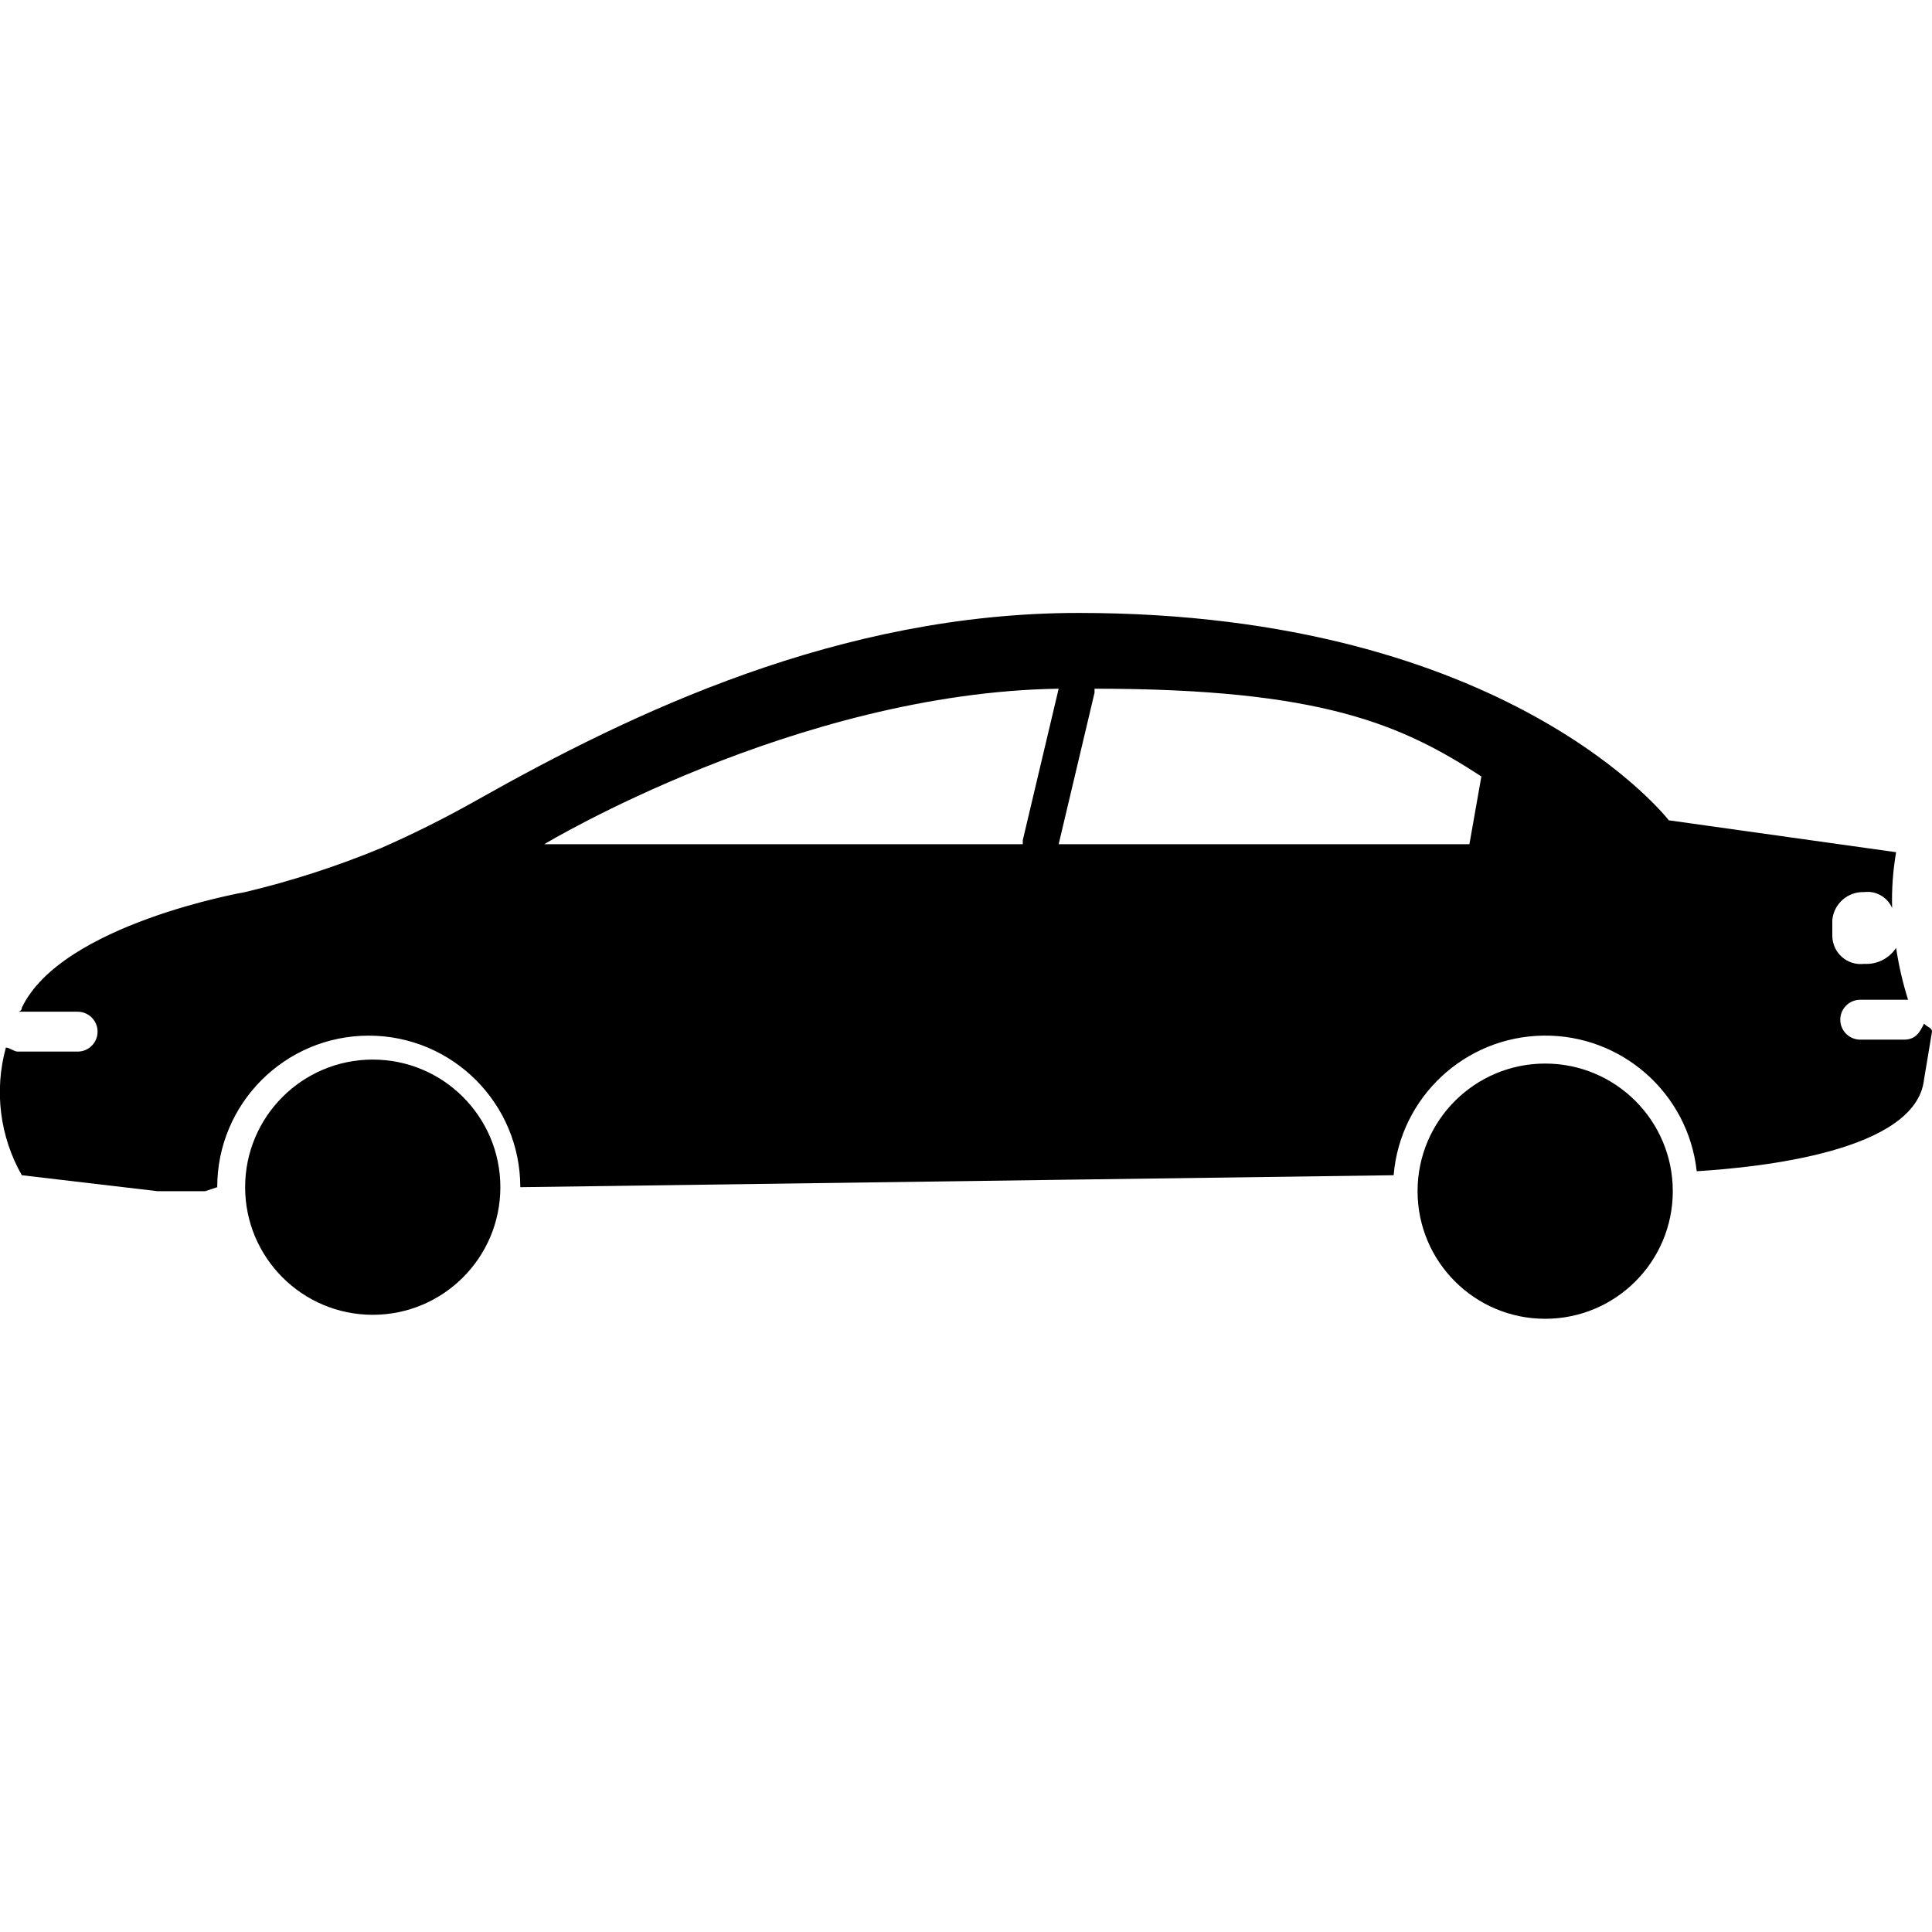
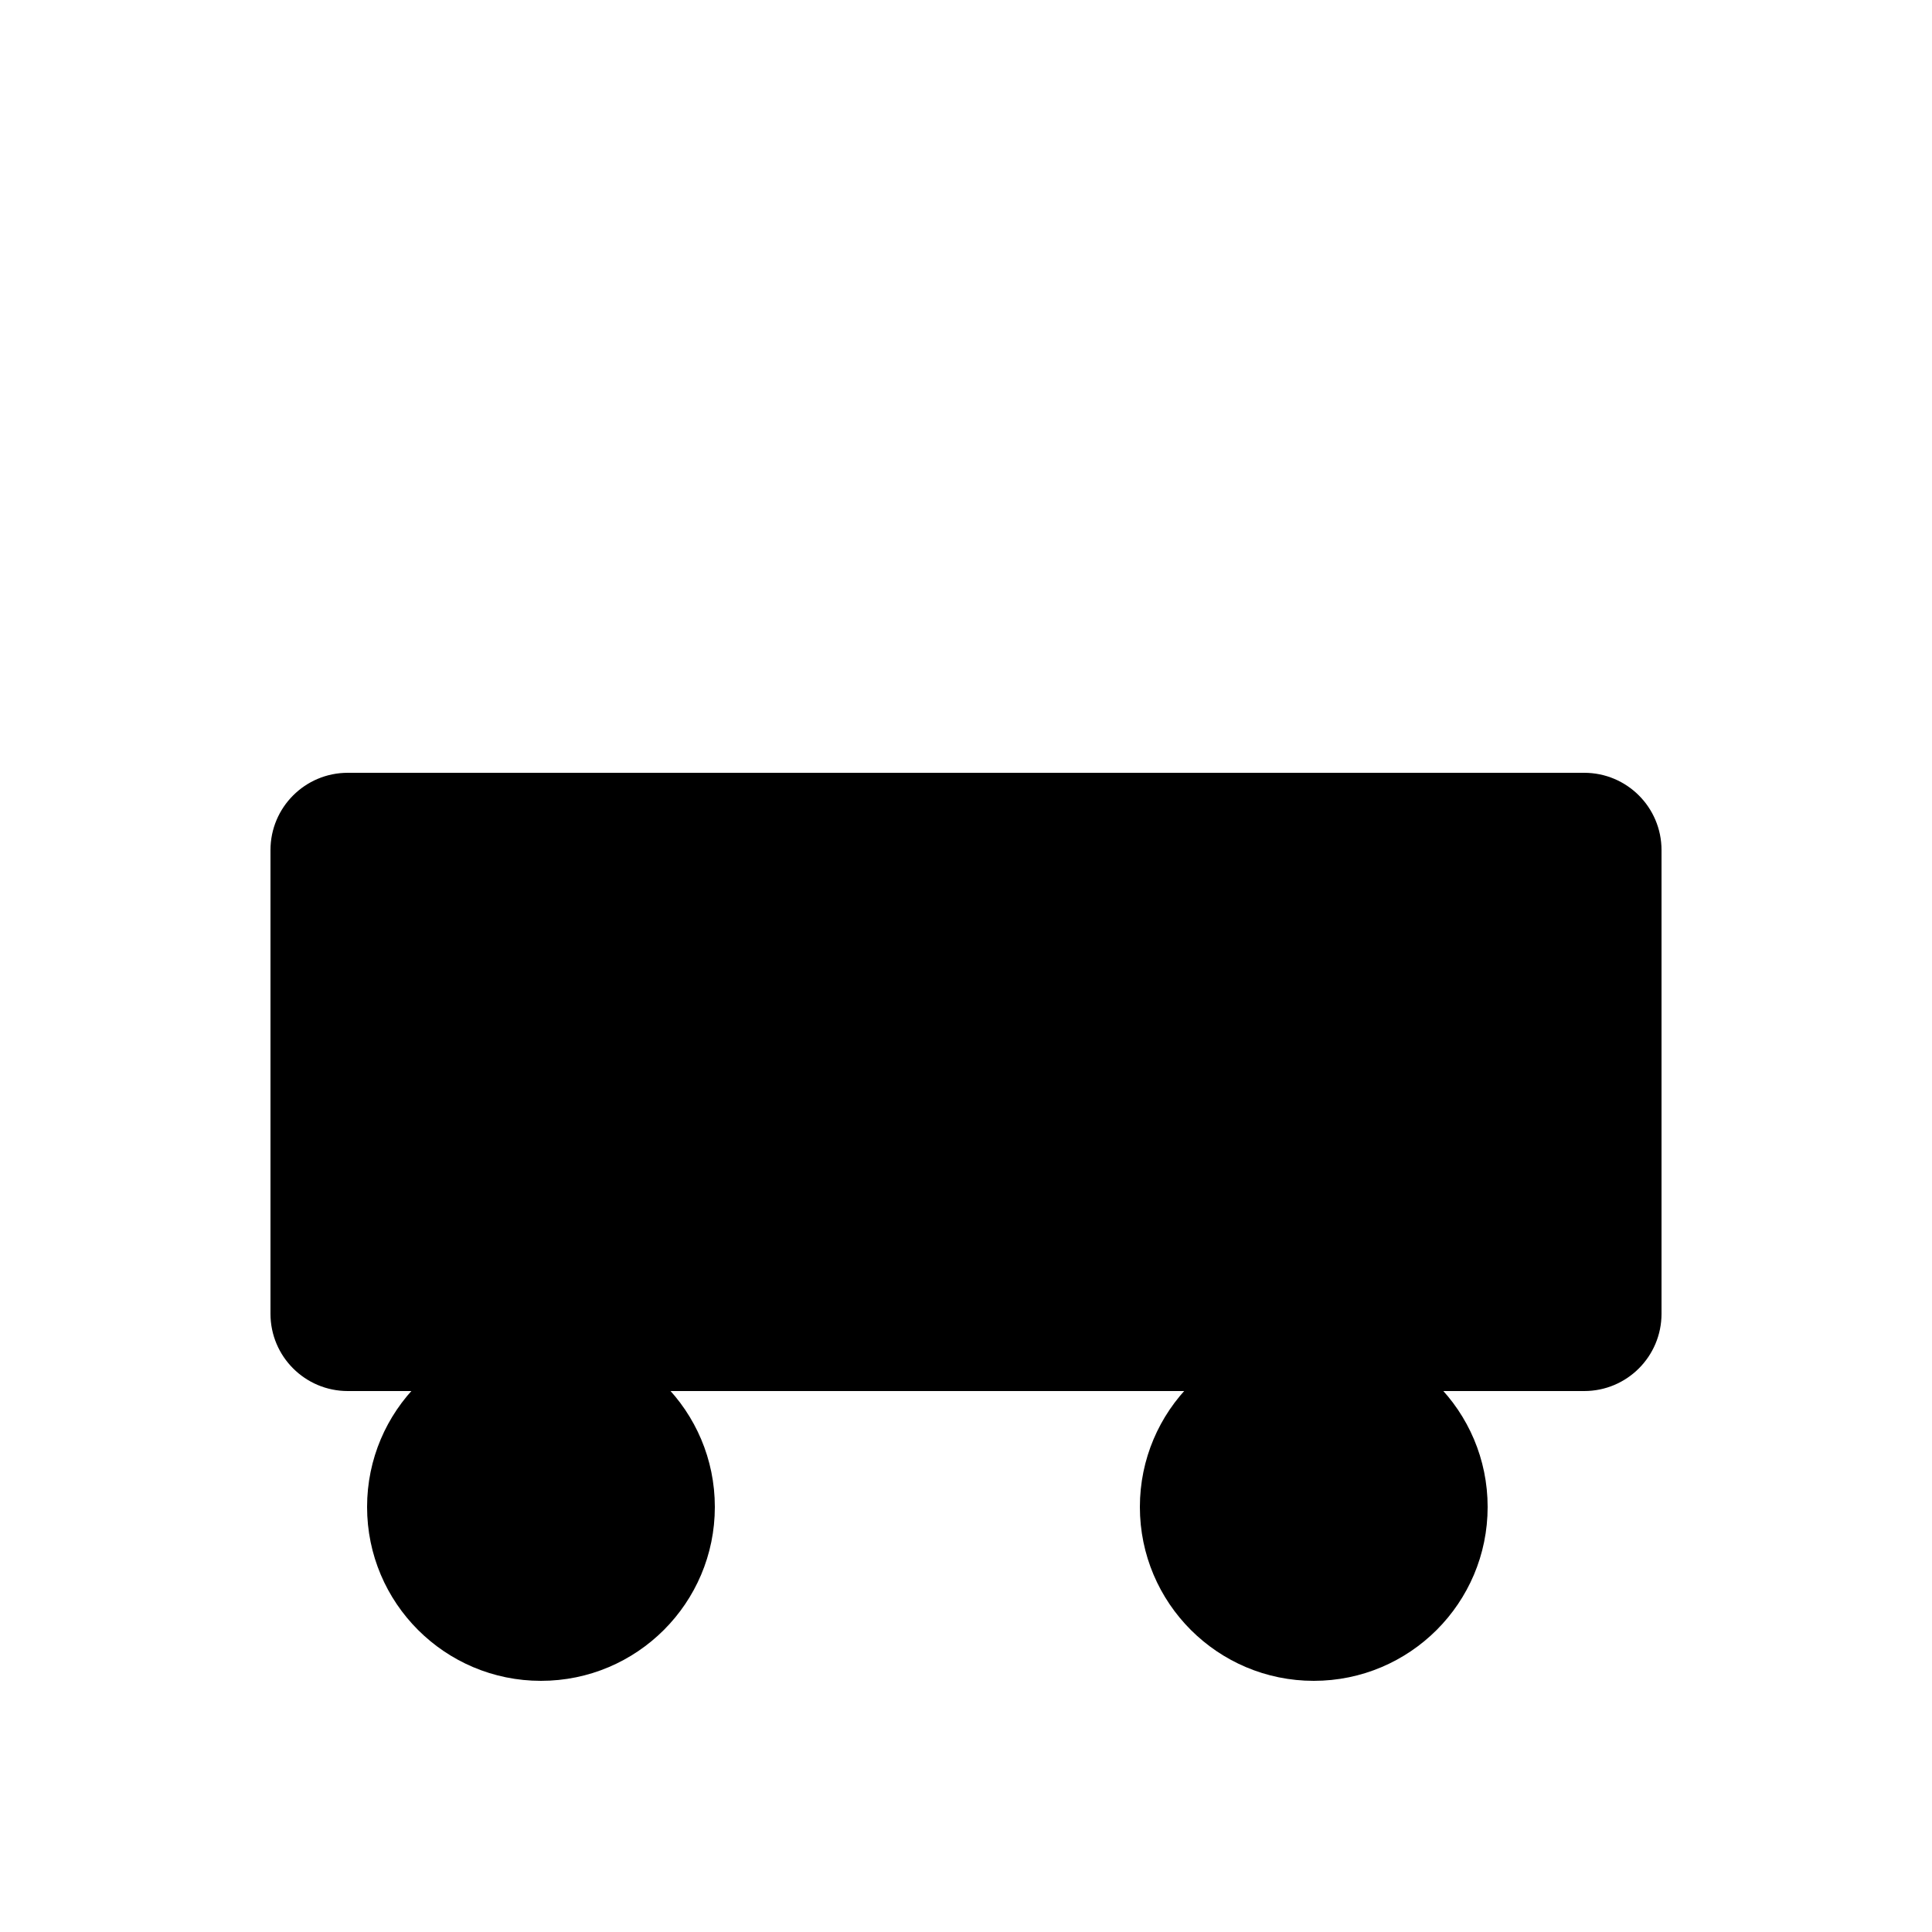
- <svg xmlns="http://www.w3.org/2000/svg" fill="#000" width="800" height="800" viewBox="0 -15.37 48.447 48.447">
-   <g id="Car" transform="translate(-439.053 -381.9)">
-     <circle id="Ellipse_3" data-name="Ellipse 3" cx="3.2" cy="3.2" r="3.2" transform="translate(445.2 393.1)" />
-     <circle id="Ellipse_4" data-name="Ellipse 4" cx="3.2" cy="3.2" r="3.2" transform="translate(474.6 393.2)" />
-     <path id="Path_68" data-name="Path 68" d="M487.3 392.2c-.1.2-.2.4-.5.4h-1.1a.5.5.0 010-1h1.2a8.568 8.568.0 01-.3-1.3.894.894.0 01-.8.4.713.713.0 01-.8-.7v-.4a.773.773.0 01.8-.7.67.67.0 01.7.4 7.084 7.084.0 01.1-1.4l-5.7-.8s-4-5.2-14.8-5.2c-6 0-11.2 2.5-15.1 4.7a26.512 26.512.0 01-2.4 1.2 22.676 22.676.0 01-3.4 1.1s-4.6.8-5.6 2.9a.1.1.0 01-.1.1H441a.5.5.0 010 1h-1.5c-.1.0-.2-.1-.3-.1a4.215 4.215.0 00.4 3.2l3.4.4h1.2l.3-.1a3.8 3.8.0 017.6.0L474 396h0a3.818 3.818.0 017.6-.1c1.6-.1 5.5-.5 5.7-2.3l.2-1.2C487.5 392.3 487.4 392.3 487.3 392.2zm-22.6-4.6v.1h-12s6.3-3.8 12.9-3.9zm11.2.1H465.6l.9-3.8v-.1c5.7.0 7.7.9 9.7 2.2z" />
+ <svg xmlns="http://www.w3.org/2000/svg" viewBox="0 0 100 100">
+   <g fill="#000">
+     <rect x="14" y="40" width="72" height="32" rx="4" />
+     <circle cx="28" cy="78" r="9" />
+     <circle cx="68" cy="78" r="9" />
+     <rect x="18" y="44" width="20" height="14" rx="0" />
  </g>
</svg>
